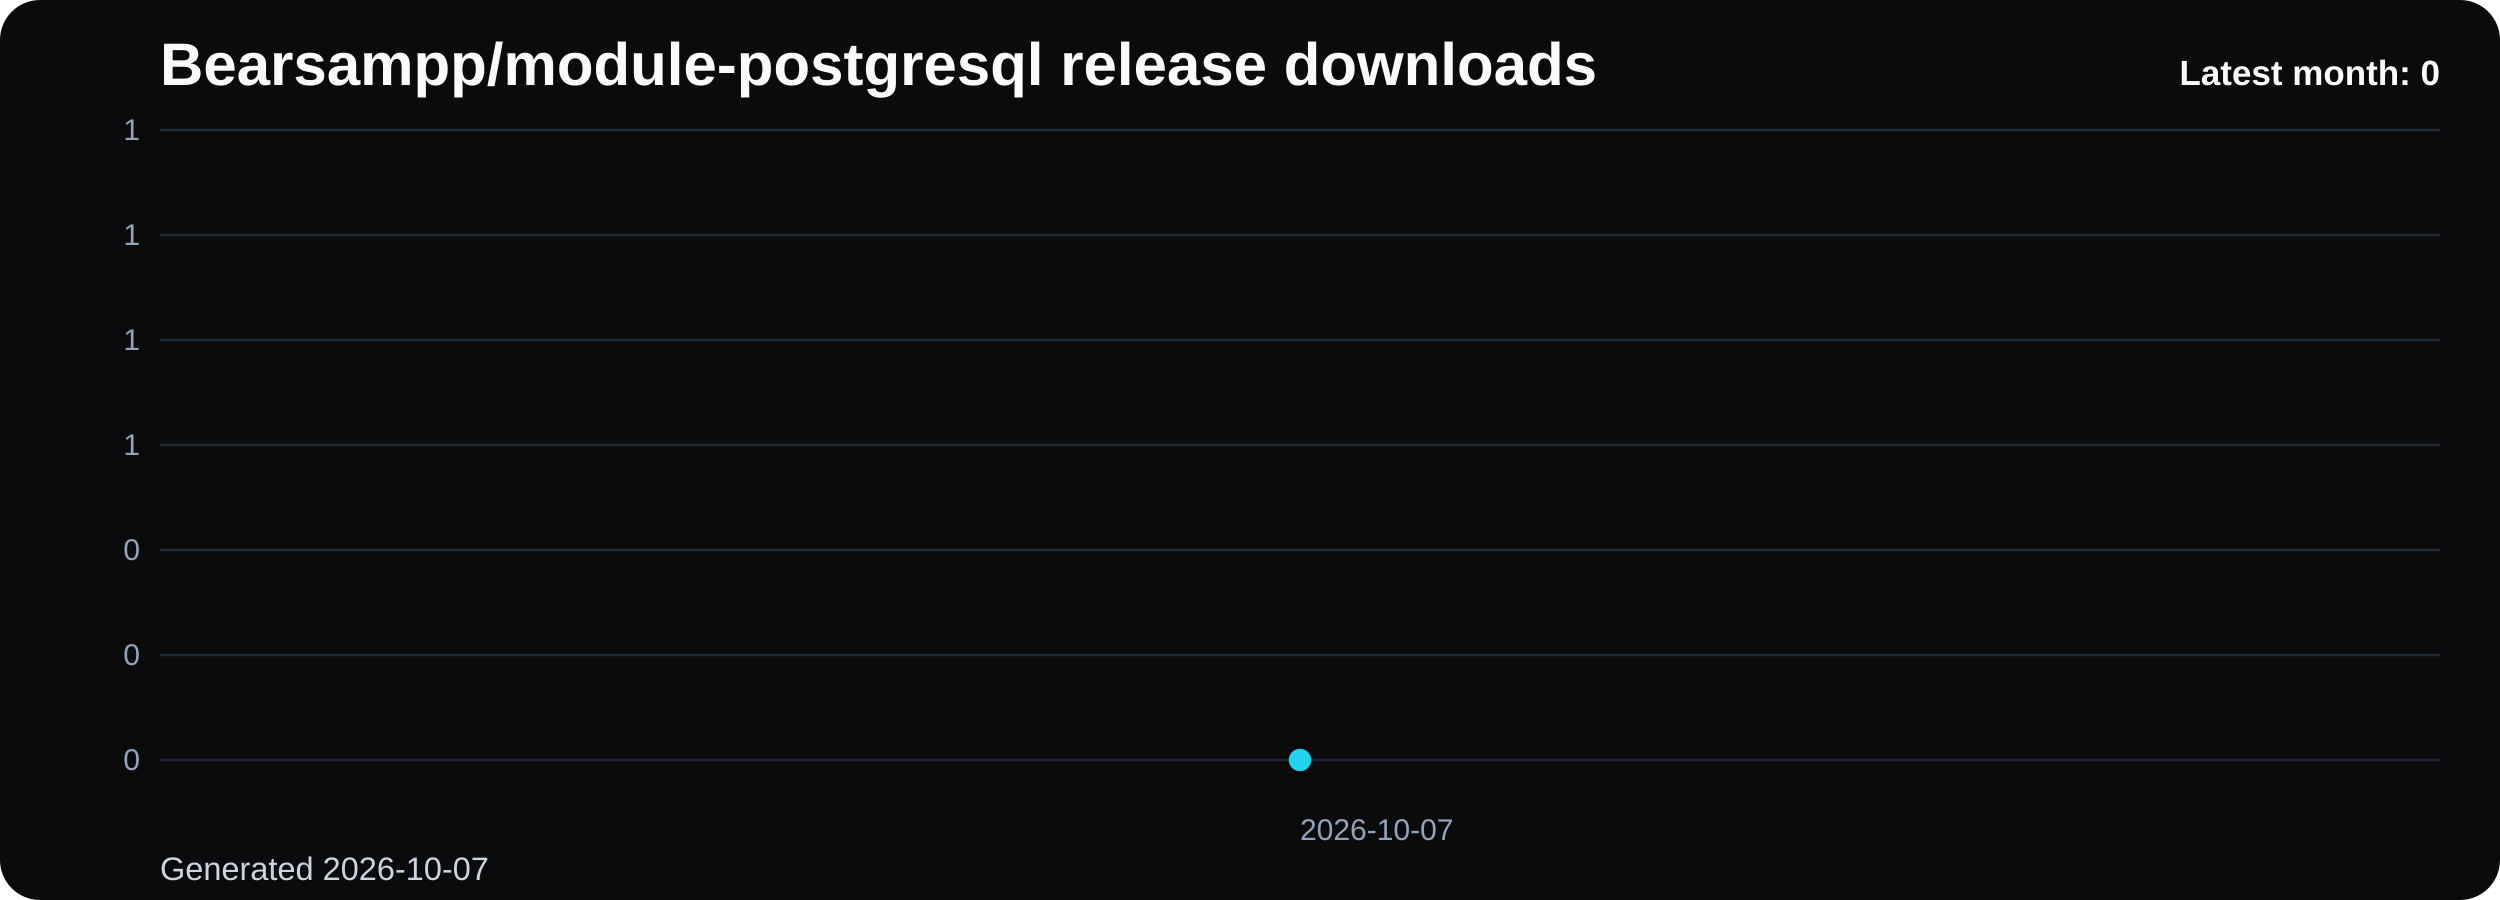
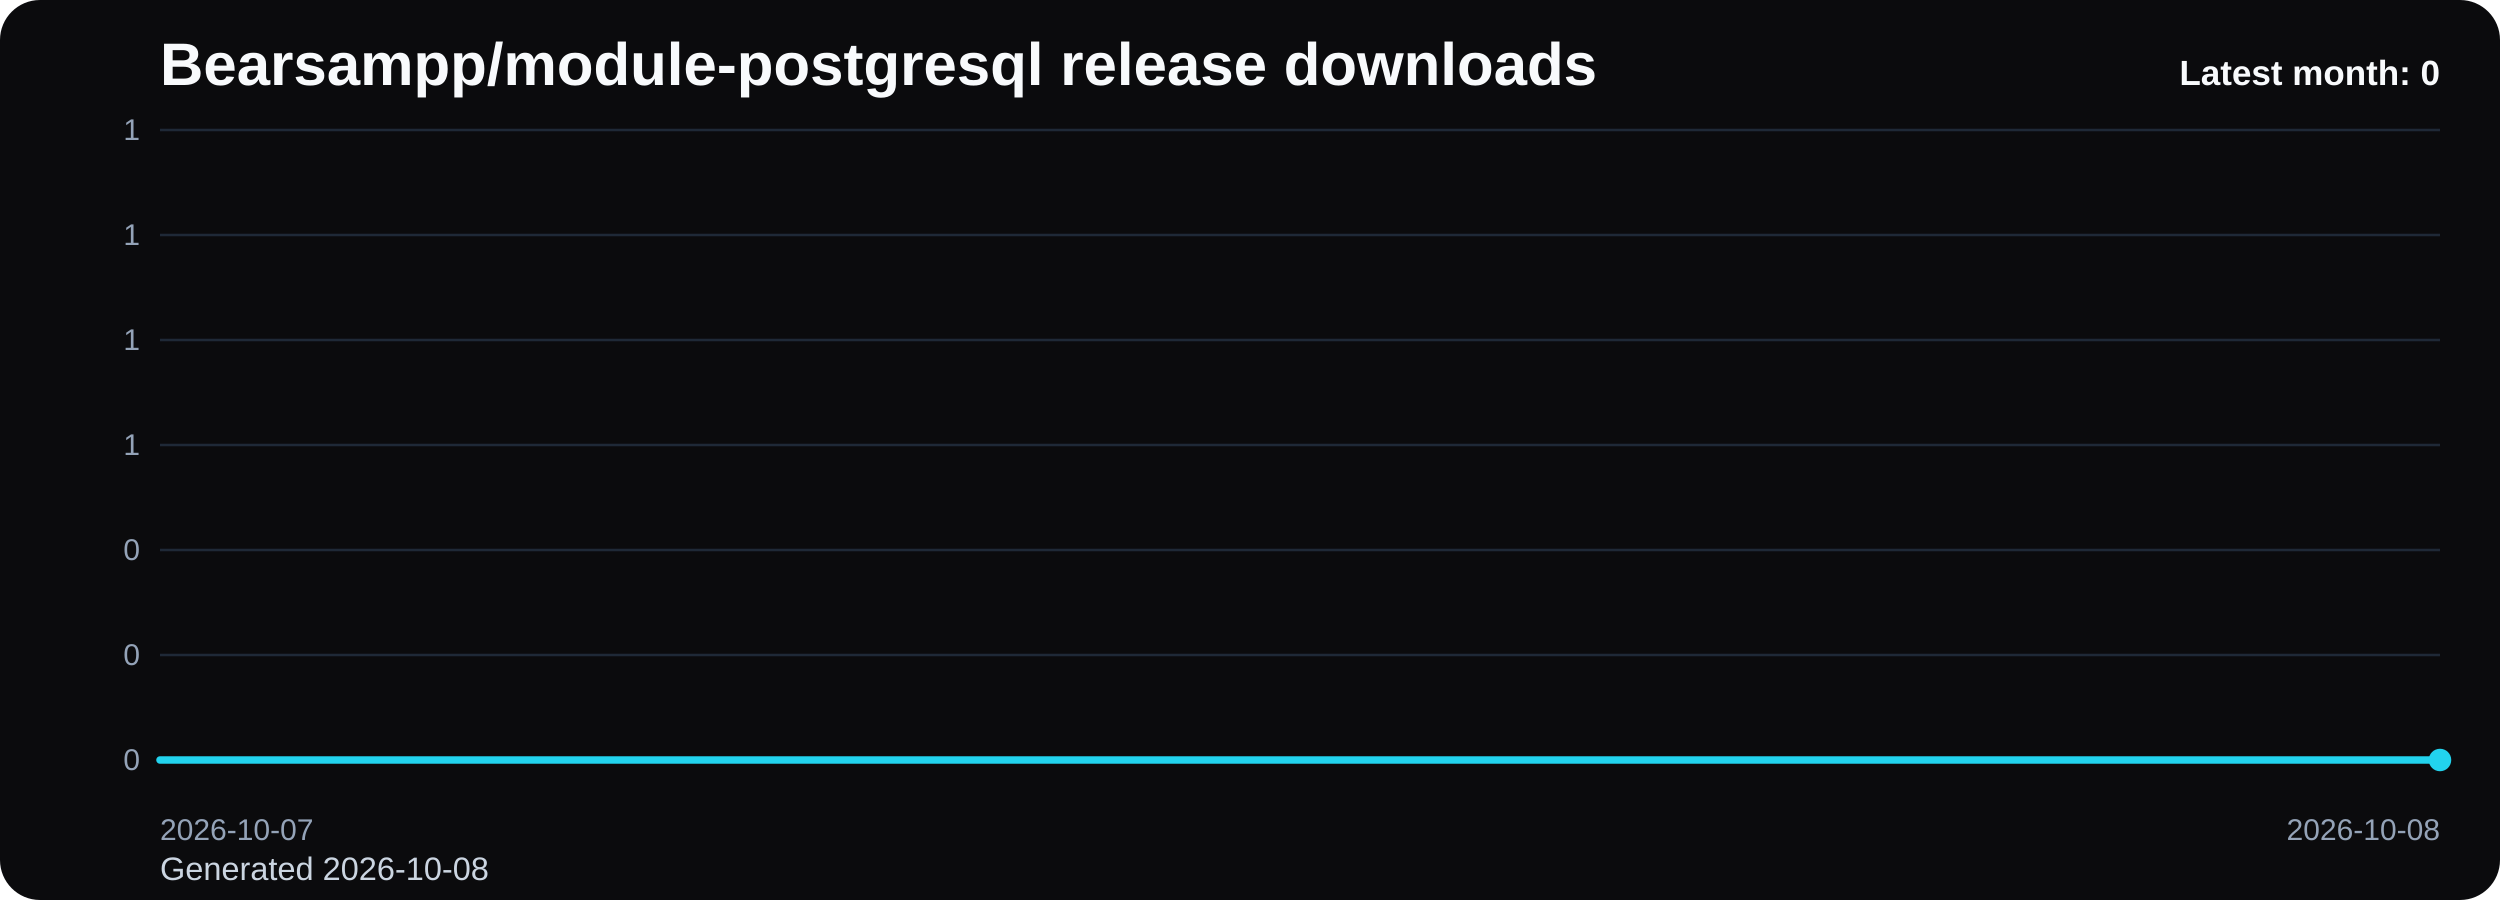
<svg xmlns="http://www.w3.org/2000/svg" viewBox="0 0 1000 360" role="img" aria-label="Bearsampp/module-postgresql release downloads chart">
  <defs>
    <linearGradient id="fill-monthly-black" x1="0" y1="0" x2="0" y2="1">
      <stop offset="0%" stop-color="#22d3ee" stop-opacity="0.32" />
      <stop offset="100%" stop-color="#22d3ee" stop-opacity="0.05" />
    </linearGradient>
    <style>
      .bg { fill: #0b0b0d; }
      .title { font: 700 24px Arial, sans-serif; fill: #f8fafc; }
      .sub { font: 400 13px Arial, sans-serif; fill: #cbd5e1; }
      .grid { stroke: #1f2937; stroke-width: 1; }
      .axis { font: 400 12px Arial, sans-serif; fill: #94a3b8; }
      .line { fill: none; stroke: #22d3ee; stroke-width: 3; stroke-linecap: round; stroke-linejoin: round; }
      .dot { fill: #22d3ee; }
      .value { font: 600 11px Arial, sans-serif; fill: #cbd5e1; }
      .latest { font: 700 14px Arial, sans-serif; fill: #f8fafc; }
    </style>
  </defs>
  <rect class="bg" x="0" y="0" width="1000" height="360" rx="16" />
  <text class="title" x="64" y="34">Bearsampp/module-postgresql release downloads</text>
-   <text class="sub" x="64" y="352">Generated 2026-10-07</text>
+   <text class="sub" x="64" y="352">Generated 2026-10-08</text>
  <line x1="64" y1="52.00" x2="976" y2="52.00" class="grid" />
  <text x="56" y="56.00" text-anchor="end" class="axis">1</text>
  <line x1="64" y1="94.00" x2="976" y2="94.00" class="grid" />
  <text x="56" y="98.00" text-anchor="end" class="axis">1</text>
  <line x1="64" y1="136.00" x2="976" y2="136.00" class="grid" />
  <text x="56" y="140.00" text-anchor="end" class="axis">1</text>
  <line x1="64" y1="178.00" x2="976" y2="178.00" class="grid" />
  <text x="56" y="182.00" text-anchor="end" class="axis">1</text>
  <line x1="64" y1="220.00" x2="976" y2="220.00" class="grid" />
  <text x="56" y="224.00" text-anchor="end" class="axis">0</text>
  <line x1="64" y1="262.00" x2="976" y2="262.00" class="grid" />
  <text x="56" y="266.00" text-anchor="end" class="axis">0</text>
  <line x1="64" y1="304.00" x2="976" y2="304.00" class="grid" />
  <text x="56" y="308.00" text-anchor="end" class="axis">0</text>
-   <path d="M 520.00 304 L 520.00 304.00 L 520.00 304 Z" fill="url(#fill-monthly-black)" />
-   <polyline class="line" points="520.00,304.00" />
-   <circle class="dot" cx="520.00" cy="304.00" r="4.5" />
-   <text class="axis" x="520.00" y="336" text-anchor="start">2026-10-07</text>
+   <path d="M 64.00 304 L 64.00 304.00 L 976.00 304.00 L 976.00 304 Z" fill="url(#fill-monthly-black)" />
+   <polyline class="line" points="64.00,304.00 976.00,304.00" />
+   <circle class="dot" cx="976.00" cy="304.00" r="4.5" />
+   <text class="axis" x="64.00" y="336" text-anchor="start">2026-10-07</text>
+   <text class="axis" x="976.00" y="336" text-anchor="end">2026-10-08</text>
  <text class="latest" x="976" y="34" text-anchor="end">Latest month: 0</text>
</svg>
